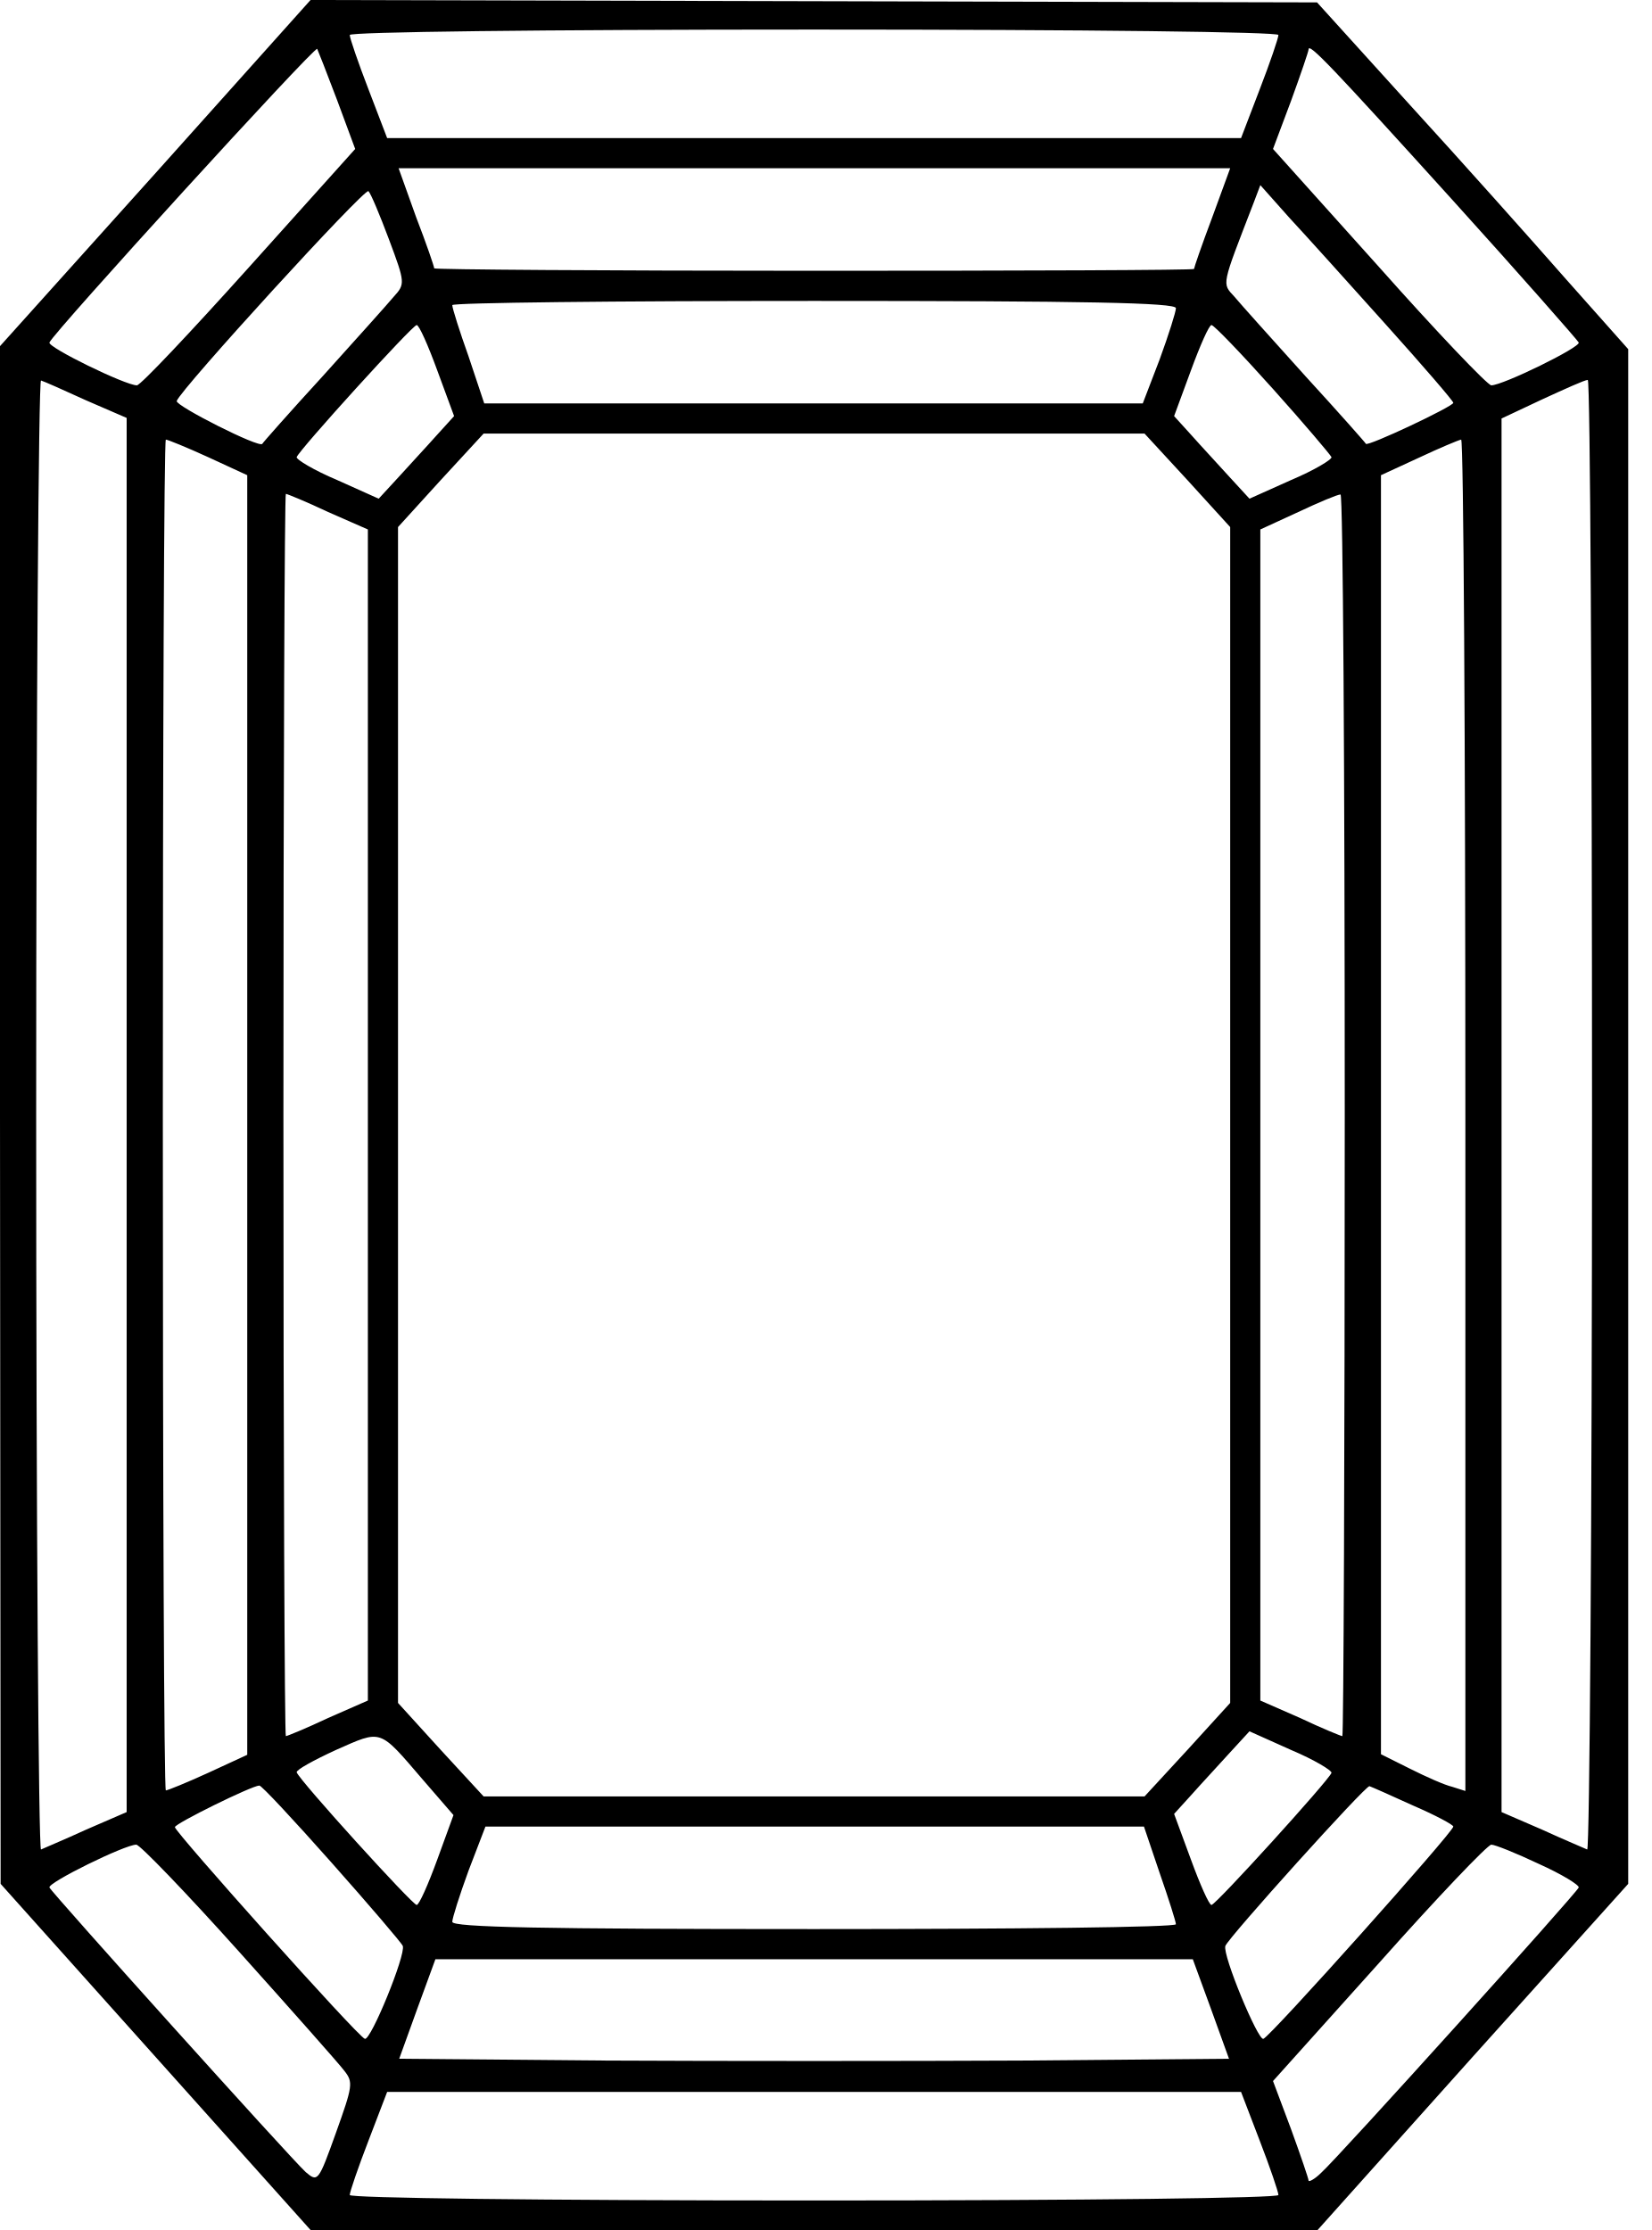
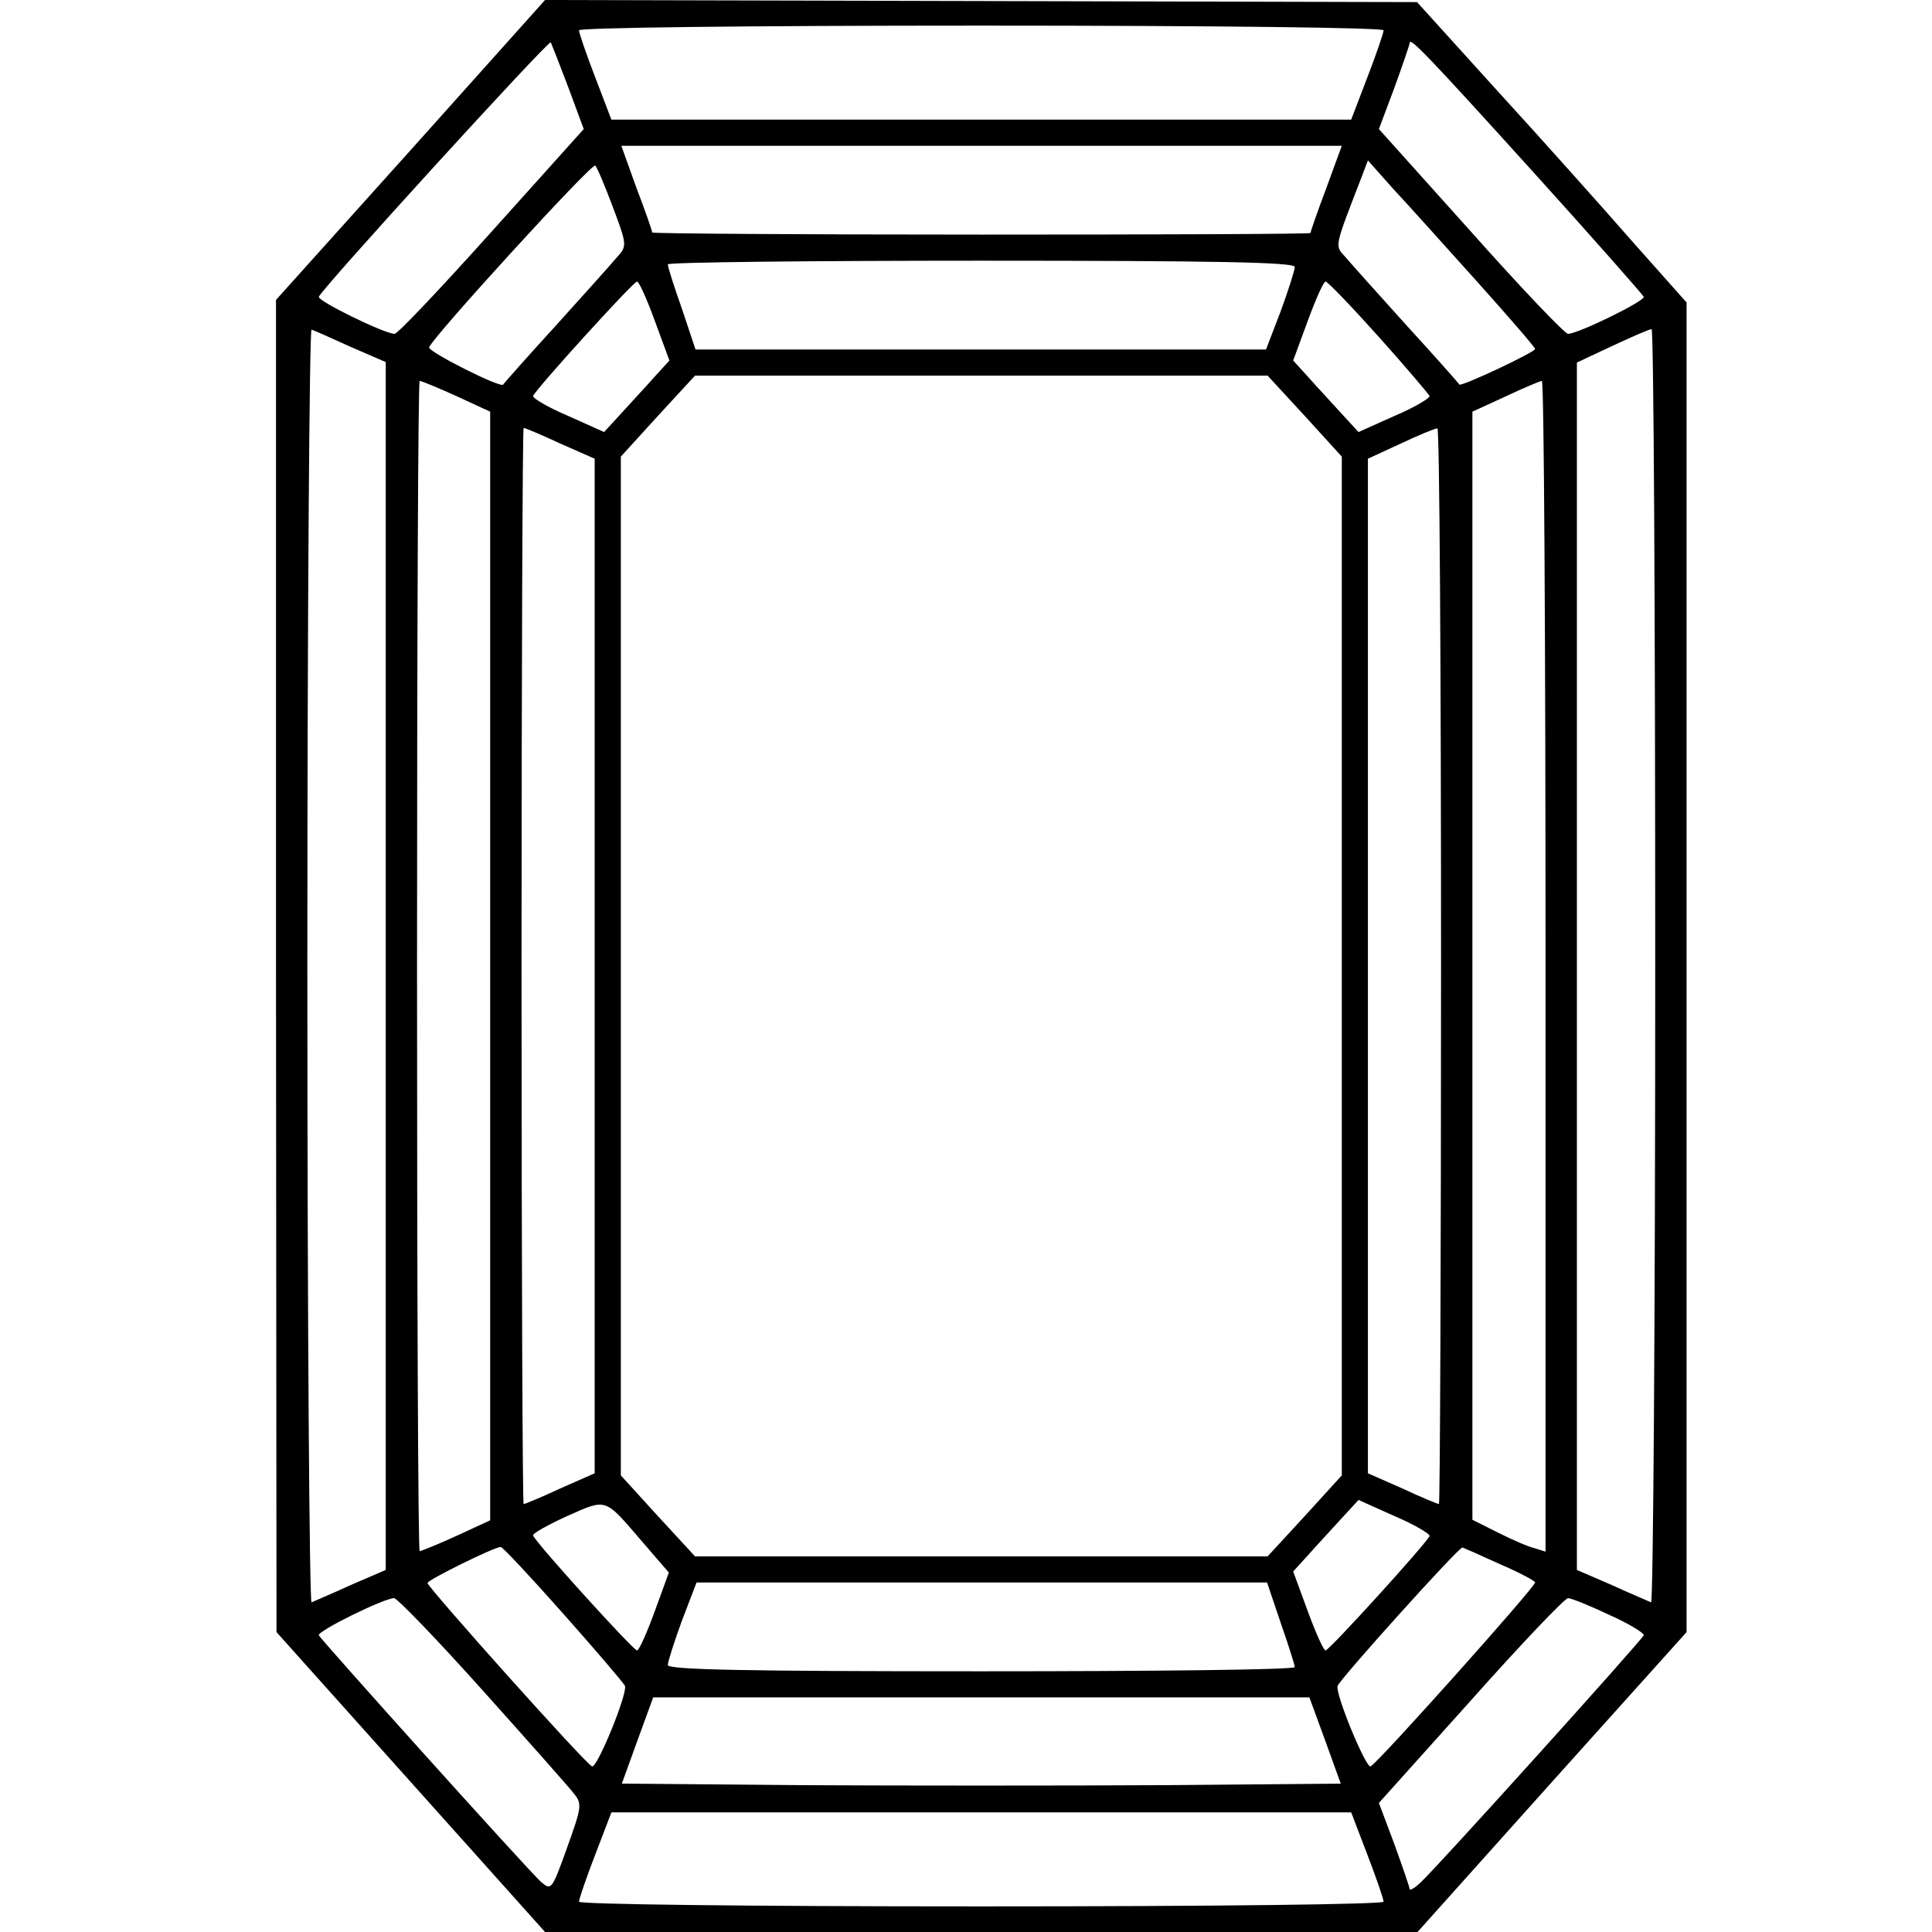
- <svg xmlns="http://www.w3.org/2000/svg" width="40" height="54" viewBox="0 0 40 54" fill="none">
-   <path d="M3.767 4.191L0 8.382V27L0.015 45.618L3.767 49.809L7.52 54H19.713H31.906L35.659 49.809L39.427 45.618V27.044V8.455L37.908 6.746C37.076 5.797 35.382 3.899 34.141 2.541L31.892 0.058L19.713 0.029L7.52 0L3.767 4.191ZM30.957 0.847C30.957 0.92 30.753 1.519 30.505 2.161L30.052 3.344H19.713H9.375L8.922 2.161C8.674 1.519 8.469 0.92 8.469 0.847C8.469 0.774 13.011 0.716 19.713 0.716C26.416 0.716 30.957 0.774 30.957 0.847ZM8.163 2.424L8.601 3.607L6.031 6.469C4.614 8.046 3.402 9.331 3.315 9.331C3.037 9.331 1.154 8.411 1.197 8.294C1.285 8.061 7.608 1.124 7.681 1.183C7.696 1.212 7.915 1.767 8.163 2.424ZM35.163 4.833C36.828 6.673 38.2 8.236 38.229 8.294C38.273 8.411 36.389 9.331 36.112 9.331C36.024 9.331 34.798 8.046 33.396 6.469L30.826 3.607L31.264 2.439C31.498 1.796 31.687 1.241 31.687 1.197C31.687 1.022 32.242 1.606 35.163 4.833ZM29.351 5.271C29.103 5.929 28.913 6.484 28.913 6.513C28.913 6.542 24.78 6.557 19.713 6.557C14.661 6.557 10.514 6.527 10.514 6.498C10.514 6.454 10.324 5.899 10.076 5.257L9.652 4.074H19.713H29.789L29.351 5.271ZM9.419 5.797C9.813 6.849 9.813 6.878 9.535 7.184C9.389 7.36 8.615 8.221 7.812 9.112C7.009 9.988 6.352 10.733 6.352 10.747C6.294 10.864 4.249 9.827 4.279 9.711C4.366 9.433 8.835 4.541 8.922 4.629C8.981 4.687 9.2 5.213 9.419 5.797ZM33.556 7.856C34.462 8.864 35.192 9.711 35.192 9.754C35.192 9.842 33.118 10.82 33.075 10.747C33.075 10.733 32.417 9.988 31.614 9.112C30.811 8.221 30.037 7.36 29.891 7.184C29.585 6.849 29.57 6.951 30.359 4.906L30.519 4.483L31.22 5.271C31.614 5.695 32.666 6.863 33.556 7.856ZM28.475 7.462C28.475 7.549 28.3 8.104 28.081 8.703L27.672 9.769H19.699H11.726L11.346 8.63C11.127 8.017 10.952 7.462 10.952 7.389C10.952 7.33 14.895 7.287 19.713 7.287C26.299 7.287 28.475 7.33 28.475 7.462ZM10.587 8.966L10.996 10.076L10.572 10.543C10.339 10.806 9.93 11.244 9.667 11.536L9.17 12.076L8.163 11.624C7.608 11.39 7.17 11.127 7.184 11.069C7.257 10.879 9.988 7.871 10.09 7.871C10.149 7.871 10.368 8.367 10.587 8.966ZM30.826 9.419C31.585 10.265 32.213 11.01 32.242 11.069C32.257 11.127 31.819 11.39 31.264 11.624L30.256 12.076L29.76 11.536C29.497 11.244 29.088 10.806 28.855 10.543L28.431 10.076L28.84 8.966C29.059 8.367 29.278 7.871 29.336 7.871C29.395 7.871 30.067 8.572 30.826 9.419ZM2.088 9.696L3.067 10.12V27V43.88L2.088 44.304C1.548 44.552 1.051 44.757 0.993 44.786C0.935 44.815 0.876 36.813 0.876 27C0.876 17.187 0.935 9.185 0.993 9.214C1.051 9.229 1.548 9.448 2.088 9.696ZM38.551 27.015C38.551 36.813 38.492 44.815 38.434 44.786C38.375 44.757 37.879 44.552 37.339 44.304L36.36 43.88V27V10.134L37.353 9.667C37.894 9.419 38.375 9.2 38.448 9.2C38.507 9.185 38.551 17.202 38.551 27.015ZM28.752 11.624L29.789 12.763V27V41.237L28.752 42.376L27.715 43.501H19.713H11.711L10.674 42.376L9.638 41.237V27V12.763L10.674 11.624L11.711 10.499H19.713H27.715L28.752 11.624ZM5.038 11.069L5.987 11.507V27V42.493L5.038 42.931C4.527 43.165 4.059 43.355 4.016 43.355C3.972 43.355 3.943 35.995 3.943 27C3.943 18.005 3.972 10.645 4.016 10.645C4.059 10.645 4.527 10.835 5.038 11.069ZM35.484 27.015V43.369L35.163 43.267C34.973 43.223 34.52 43.019 34.141 42.829L33.44 42.479V26.985V11.507L34.36 11.083C34.856 10.85 35.309 10.66 35.382 10.645C35.44 10.645 35.484 18.005 35.484 27.015ZM7.944 12.398L8.908 12.821V27V41.179L7.944 41.602C7.418 41.851 6.951 42.041 6.922 42.041C6.892 42.041 6.863 35.265 6.863 27C6.863 18.72 6.892 11.959 6.922 11.959C6.951 11.959 7.418 12.149 7.944 12.398ZM32.563 27C32.563 35.265 32.534 42.041 32.505 42.041C32.476 42.041 32.009 41.851 31.483 41.602L30.519 41.179V27V12.821L31.439 12.398C31.936 12.164 32.388 11.974 32.461 11.974C32.52 11.959 32.563 18.72 32.563 27ZM10.236 43.092L10.981 43.953L10.587 45.034C10.368 45.633 10.149 46.129 10.09 46.129C9.988 46.129 7.257 43.121 7.184 42.917C7.17 42.858 7.593 42.625 8.134 42.376C9.258 41.88 9.17 41.851 10.236 43.092ZM32.242 42.931C32.169 43.121 29.439 46.129 29.336 46.129C29.278 46.129 29.059 45.633 28.84 45.034L28.431 43.924L28.855 43.457C29.088 43.194 29.497 42.756 29.76 42.464L30.256 41.924L31.264 42.376C31.819 42.61 32.257 42.873 32.242 42.931ZM8.031 45.107C8.951 46.144 9.725 47.049 9.754 47.122C9.827 47.341 8.981 49.415 8.835 49.371C8.659 49.313 4.235 44.362 4.235 44.245C4.235 44.158 6.104 43.238 6.279 43.238C6.323 43.223 7.111 44.07 8.031 45.107ZM34.214 43.72C34.754 43.953 35.192 44.187 35.192 44.231C35.192 44.362 30.767 49.313 30.592 49.371C30.461 49.415 29.599 47.341 29.672 47.122C29.745 46.918 33.075 43.223 33.162 43.253C33.206 43.267 33.673 43.472 34.214 43.72ZM28.081 45.355C28.3 45.983 28.475 46.538 28.475 46.596C28.475 46.67 24.532 46.713 19.713 46.713C13.128 46.713 10.952 46.67 10.952 46.538C10.952 46.45 11.127 45.896 11.346 45.297L11.755 44.231H19.728H27.701L28.081 45.355ZM5.783 47.254C7.053 48.67 8.207 49.97 8.338 50.145C8.557 50.422 8.542 50.51 8.134 51.649C7.71 52.832 7.696 52.846 7.403 52.598C7.009 52.233 1.256 45.837 1.197 45.706C1.154 45.589 3.023 44.669 3.3 44.669C3.388 44.669 4.512 45.837 5.783 47.254ZM37.266 45.136C37.82 45.385 38.244 45.647 38.229 45.706C38.171 45.852 32.403 52.248 31.994 52.613C31.833 52.773 31.687 52.846 31.687 52.803C31.687 52.759 31.498 52.204 31.264 51.561L30.826 50.393L33.396 47.531C34.798 45.954 36.024 44.669 36.112 44.669C36.2 44.669 36.711 44.873 37.266 45.136ZM29.322 48.641L29.76 49.853L24.737 49.897C21.977 49.911 17.45 49.911 14.69 49.897L9.667 49.853L10.105 48.641L10.543 47.444H19.713H28.884L29.322 48.641ZM30.505 51.839C30.753 52.481 30.957 53.08 30.957 53.153C30.957 53.226 26.416 53.285 19.713 53.285C13.011 53.285 8.469 53.226 8.469 53.153C8.469 53.08 8.674 52.481 8.922 51.839L9.375 50.656H19.713H30.052L30.505 51.839Z" fill="currentColor" />
+ <svg xmlns="http://www.w3.org/2000/svg" width="35" height="35" viewBox="0 0 35 35" fill="none">
+   <path d="M7.442 2.716L5 5.433V17.5L5.009 29.567L7.442 32.284L9.874 35H17.777H25.68L28.113 32.284L30.554 29.567V17.528V5.48L29.57 4.373C29.031 3.757 27.933 2.527 27.128 1.647L25.671 0.038L17.777 0.019L9.874 -1.71177e-06L7.442 2.716ZM25.065 0.549C25.065 0.596 24.932 0.984 24.771 1.401L24.478 2.167H17.777H11.076L10.783 1.401C10.622 0.984 10.489 0.596 10.489 0.549C10.489 0.502 13.433 0.464 17.777 0.464C22.121 0.464 25.065 0.502 25.065 0.549ZM10.291 1.571L10.575 2.338L8.909 4.193C7.991 5.215 7.205 6.048 7.148 6.048C6.969 6.048 5.748 5.452 5.776 5.376C5.833 5.224 9.931 0.729 9.978 0.767C9.988 0.786 10.13 1.145 10.291 1.571ZM27.791 3.133C28.87 4.325 29.759 5.338 29.778 5.376C29.807 5.452 28.586 6.048 28.406 6.048C28.349 6.048 27.554 5.215 26.645 4.193L24.98 2.338L25.264 1.581C25.415 1.164 25.538 0.804 25.538 0.776C25.538 0.663 25.898 1.041 27.791 3.133ZM24.024 3.417C23.863 3.843 23.74 4.202 23.74 4.221C23.74 4.24 21.061 4.25 17.777 4.25C14.502 4.25 11.815 4.231 11.815 4.212C11.815 4.183 11.691 3.824 11.531 3.407L11.256 2.641H17.777H24.308L24.024 3.417ZM11.105 3.757C11.36 4.439 11.36 4.458 11.18 4.657C11.086 4.77 10.584 5.329 10.063 5.906C9.543 6.474 9.117 6.956 9.117 6.966C9.079 7.042 7.754 6.37 7.773 6.294C7.83 6.114 10.726 2.943 10.783 3C10.821 3.038 10.963 3.379 11.105 3.757ZM26.75 5.092C27.336 5.745 27.81 6.294 27.81 6.322C27.81 6.379 26.466 7.013 26.437 6.966C26.437 6.956 26.011 6.474 25.491 5.906C24.97 5.329 24.469 4.77 24.374 4.657C24.175 4.439 24.166 4.505 24.677 3.18L24.781 2.906L25.235 3.417C25.491 3.691 26.172 4.448 26.75 5.092ZM23.456 4.836C23.456 4.893 23.342 5.253 23.2 5.641L22.935 6.332H17.768H12.6L12.354 5.594C12.212 5.196 12.098 4.836 12.098 4.789C12.098 4.751 14.654 4.723 17.777 4.723C22.046 4.723 23.456 4.751 23.456 4.836ZM11.862 5.811L12.127 6.531L11.852 6.833C11.701 7.004 11.436 7.288 11.265 7.477L10.944 7.827L10.291 7.534C9.931 7.382 9.647 7.212 9.657 7.174C9.704 7.051 11.474 5.101 11.54 5.101C11.578 5.101 11.72 5.423 11.862 5.811ZM24.98 6.105C25.472 6.654 25.879 7.136 25.898 7.174C25.907 7.212 25.623 7.382 25.264 7.534L24.611 7.827L24.289 7.477C24.118 7.288 23.853 7.004 23.702 6.833L23.427 6.531L23.692 5.811C23.834 5.423 23.977 5.101 24.014 5.101C24.052 5.101 24.488 5.556 24.98 6.105ZM6.353 6.284L6.988 6.559V17.5V28.441L6.353 28.715C6.003 28.876 5.681 29.009 5.644 29.028C5.606 29.047 5.568 23.86 5.568 17.5C5.568 11.14 5.606 5.953 5.644 5.972C5.681 5.982 6.003 6.124 6.353 6.284ZM29.986 17.509C29.986 23.86 29.949 29.047 29.911 29.028C29.873 29.009 29.551 28.876 29.201 28.715L28.567 28.441V17.5V6.568L29.21 6.266C29.561 6.105 29.873 5.963 29.92 5.963C29.958 5.953 29.986 11.149 29.986 17.509ZM23.636 7.534L24.308 8.272V17.5V26.728L23.636 27.466L22.964 28.195H17.777H12.591L11.919 27.466L11.247 26.728V17.5V8.272L11.919 7.534L12.591 6.805H17.777H22.964L23.636 7.534ZM8.265 7.174L8.88 7.458V17.5V27.542L8.265 27.826C7.934 27.977 7.631 28.1 7.603 28.1C7.574 28.1 7.555 23.33 7.555 17.5C7.555 11.67 7.574 6.9 7.603 6.9C7.631 6.9 7.934 7.023 8.265 7.174ZM27.999 17.509V28.11L27.791 28.044C27.668 28.015 27.374 27.883 27.128 27.76L26.674 27.532V17.491V7.458L27.27 7.184C27.592 7.032 27.885 6.909 27.933 6.9C27.971 6.9 27.999 11.67 27.999 17.509ZM10.149 8.035L10.773 8.31V17.5V26.69L10.149 26.965C9.808 27.125 9.505 27.248 9.486 27.248C9.467 27.248 9.448 22.857 9.448 17.5C9.448 12.134 9.467 7.751 9.486 7.751C9.505 7.751 9.808 7.875 10.149 8.035ZM26.106 17.5C26.106 22.857 26.087 27.248 26.068 27.248C26.049 27.248 25.746 27.125 25.406 26.965L24.781 26.69V17.5V8.31L25.377 8.035C25.699 7.884 25.992 7.761 26.04 7.761C26.078 7.751 26.106 12.134 26.106 17.5ZM11.635 27.93L12.117 28.488L11.862 29.189C11.72 29.577 11.578 29.899 11.54 29.899C11.474 29.899 9.704 27.949 9.657 27.816C9.647 27.779 9.922 27.627 10.272 27.466C11.001 27.144 10.944 27.125 11.635 27.93ZM25.898 27.826C25.851 27.949 24.081 29.899 24.014 29.899C23.977 29.899 23.834 29.577 23.692 29.189L23.427 28.469L23.702 28.167C23.853 27.996 24.118 27.712 24.289 27.523L24.611 27.173L25.264 27.466C25.623 27.618 25.907 27.788 25.898 27.826ZM10.206 29.236C10.802 29.908 11.303 30.495 11.322 30.542C11.37 30.684 10.821 32.028 10.726 32C10.613 31.962 7.745 28.753 7.745 28.678C7.745 28.621 8.956 28.025 9.07 28.025C9.098 28.015 9.609 28.564 10.206 29.236ZM27.175 28.337C27.526 28.488 27.81 28.64 27.81 28.668C27.81 28.753 24.942 31.962 24.828 32C24.743 32.028 24.185 30.684 24.232 30.542C24.279 30.41 26.437 28.015 26.494 28.034C26.522 28.044 26.825 28.176 27.175 28.337ZM23.2 29.397C23.342 29.804 23.456 30.164 23.456 30.201C23.456 30.249 20.901 30.277 17.777 30.277C13.509 30.277 12.098 30.249 12.098 30.164C12.098 30.107 12.212 29.747 12.354 29.359L12.619 28.668H17.787H22.954L23.2 29.397ZM8.748 30.627C9.571 31.545 10.319 32.388 10.404 32.501C10.546 32.681 10.537 32.738 10.272 33.476C9.997 34.243 9.988 34.252 9.799 34.091C9.543 33.855 5.814 29.709 5.776 29.624C5.748 29.548 6.959 28.952 7.139 28.952C7.196 28.952 7.925 29.709 8.748 30.627ZM29.154 29.255C29.513 29.416 29.788 29.586 29.778 29.624C29.74 29.719 26.002 33.864 25.737 34.101C25.633 34.205 25.538 34.252 25.538 34.224C25.538 34.196 25.415 33.836 25.264 33.419L24.98 32.662L26.645 30.807C27.554 29.785 28.349 28.952 28.406 28.952C28.463 28.952 28.794 29.085 29.154 29.255ZM24.005 31.526L24.289 32.312L21.033 32.34C19.244 32.35 16.31 32.35 14.521 32.34L11.265 32.312L11.55 31.526L11.833 30.75H17.777H23.721L24.005 31.526ZM24.771 33.599C24.932 34.016 25.065 34.404 25.065 34.451C25.065 34.498 22.121 34.536 17.777 34.536C13.433 34.536 10.489 34.498 10.489 34.451C10.489 34.404 10.622 34.016 10.783 33.599L11.076 32.833H17.777H24.478L24.771 33.599Z" fill="currentColor" />
</svg>
